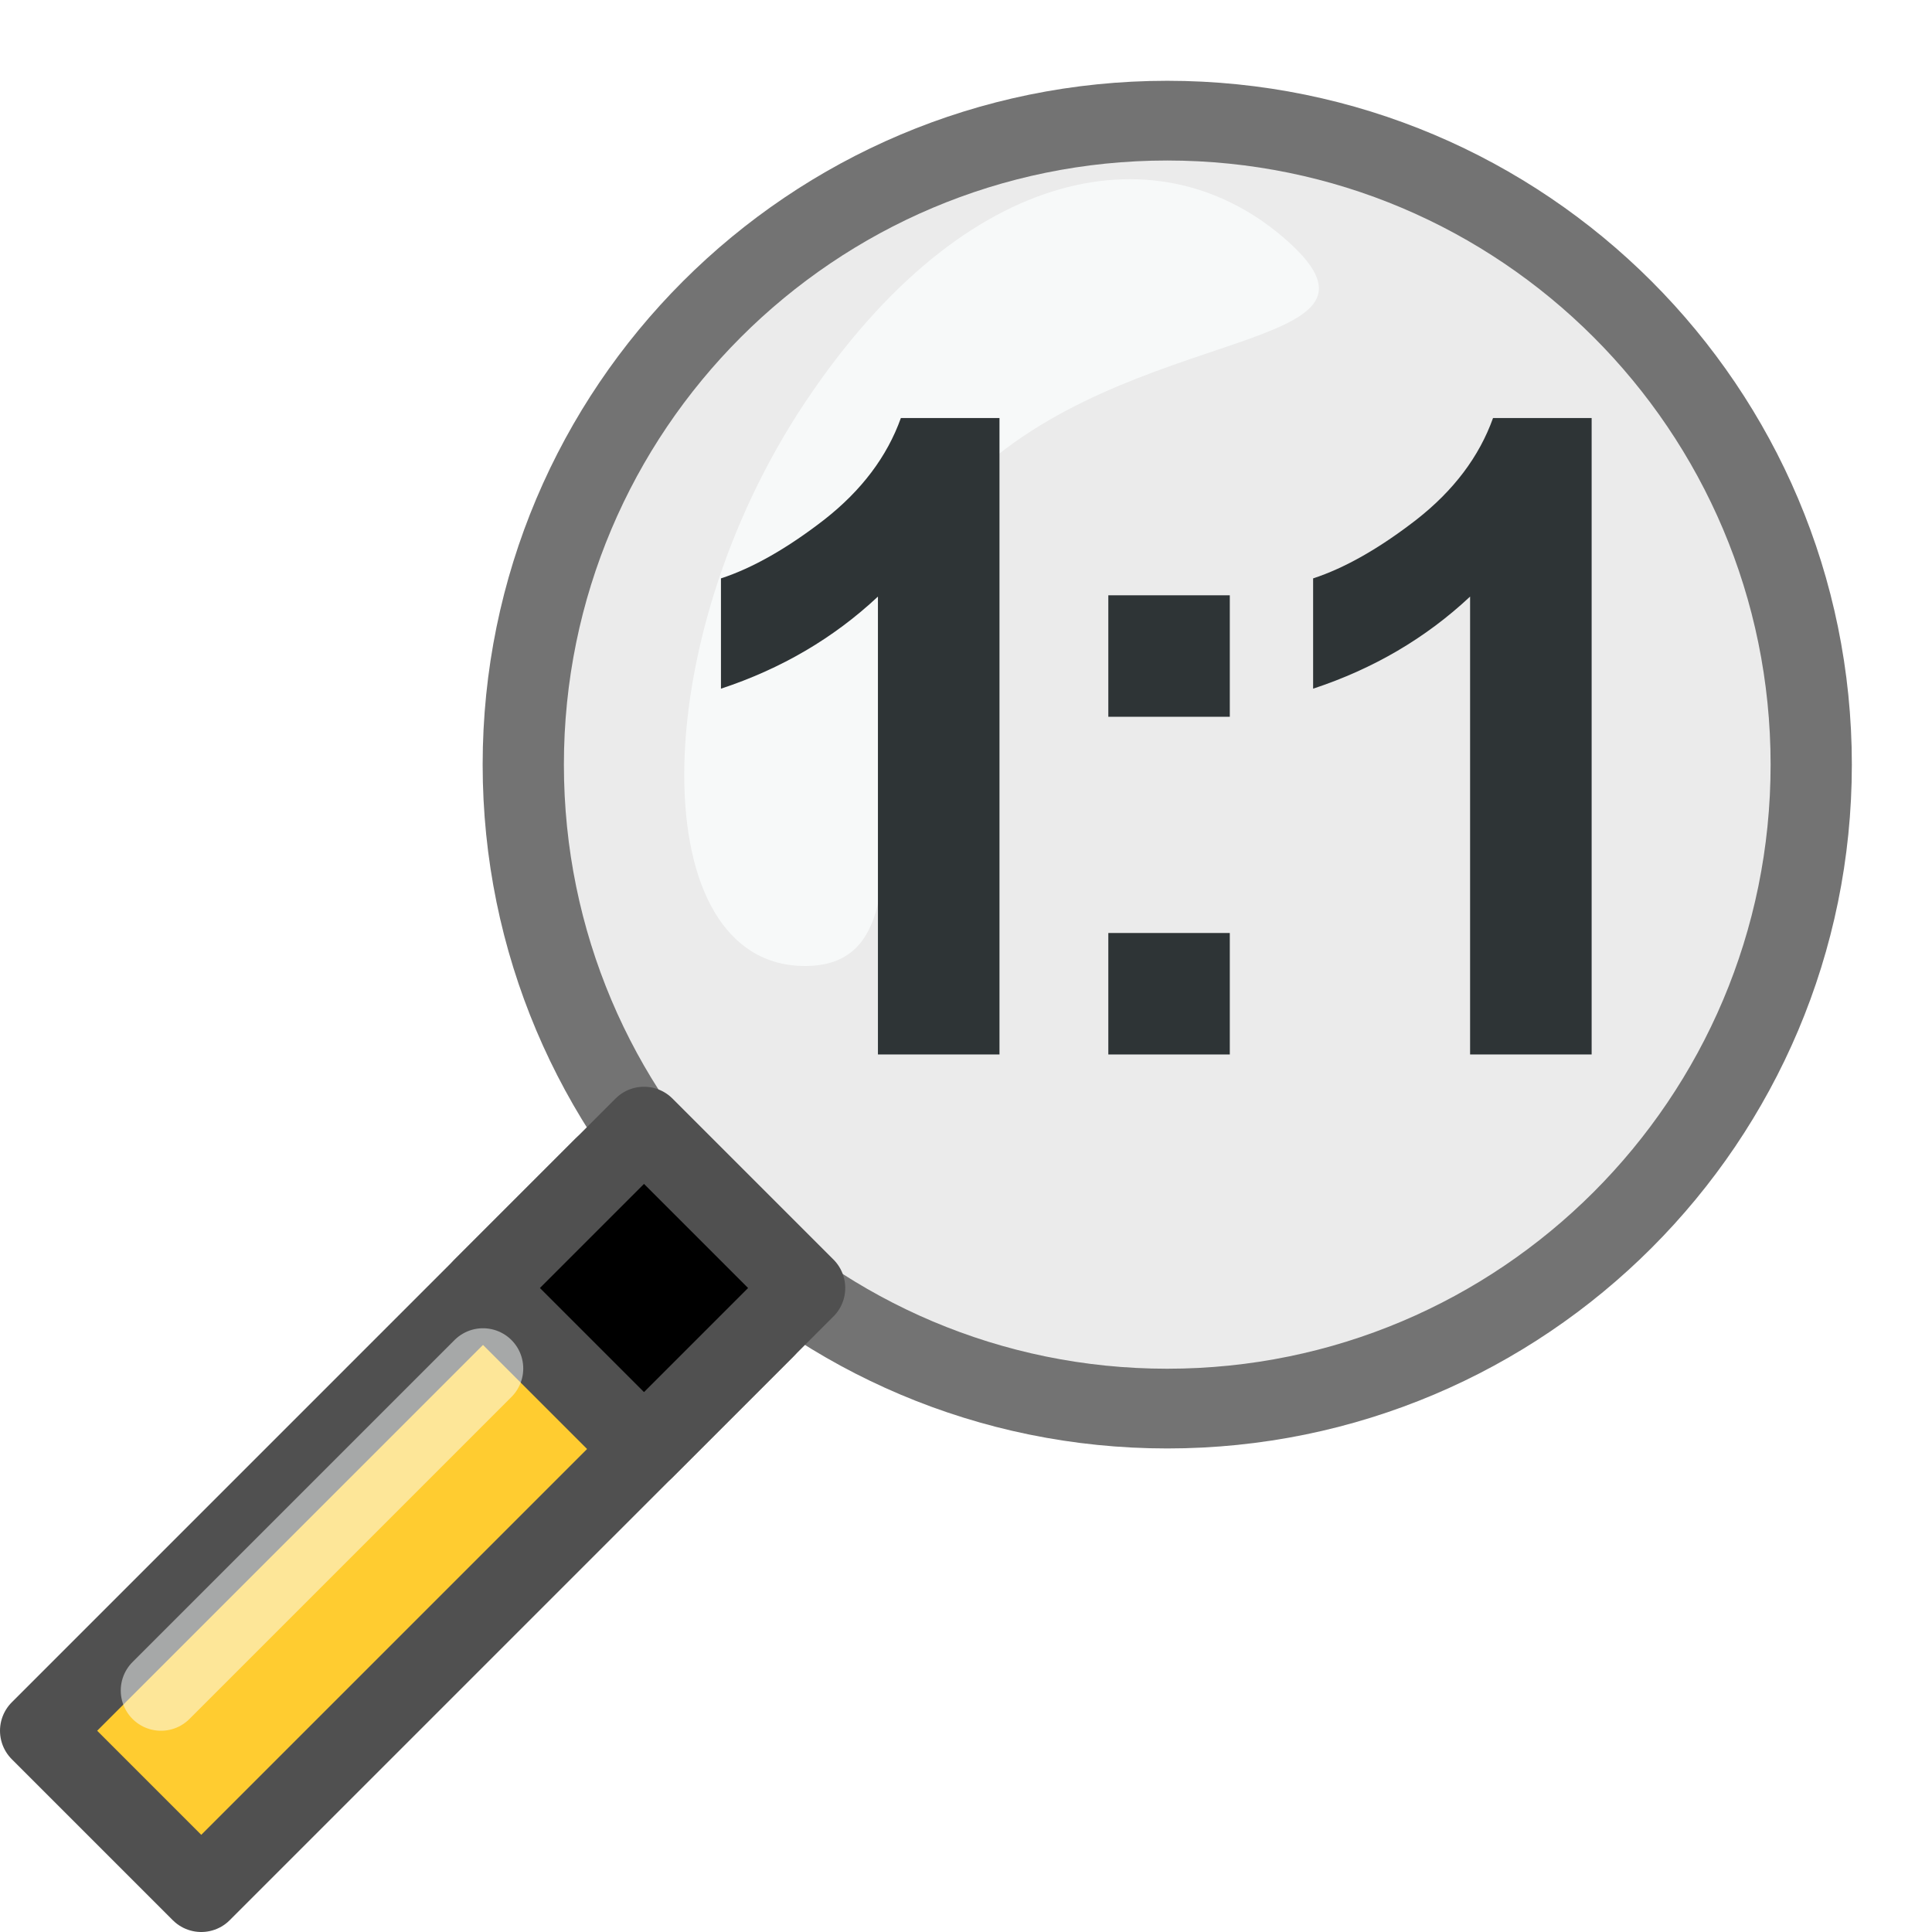
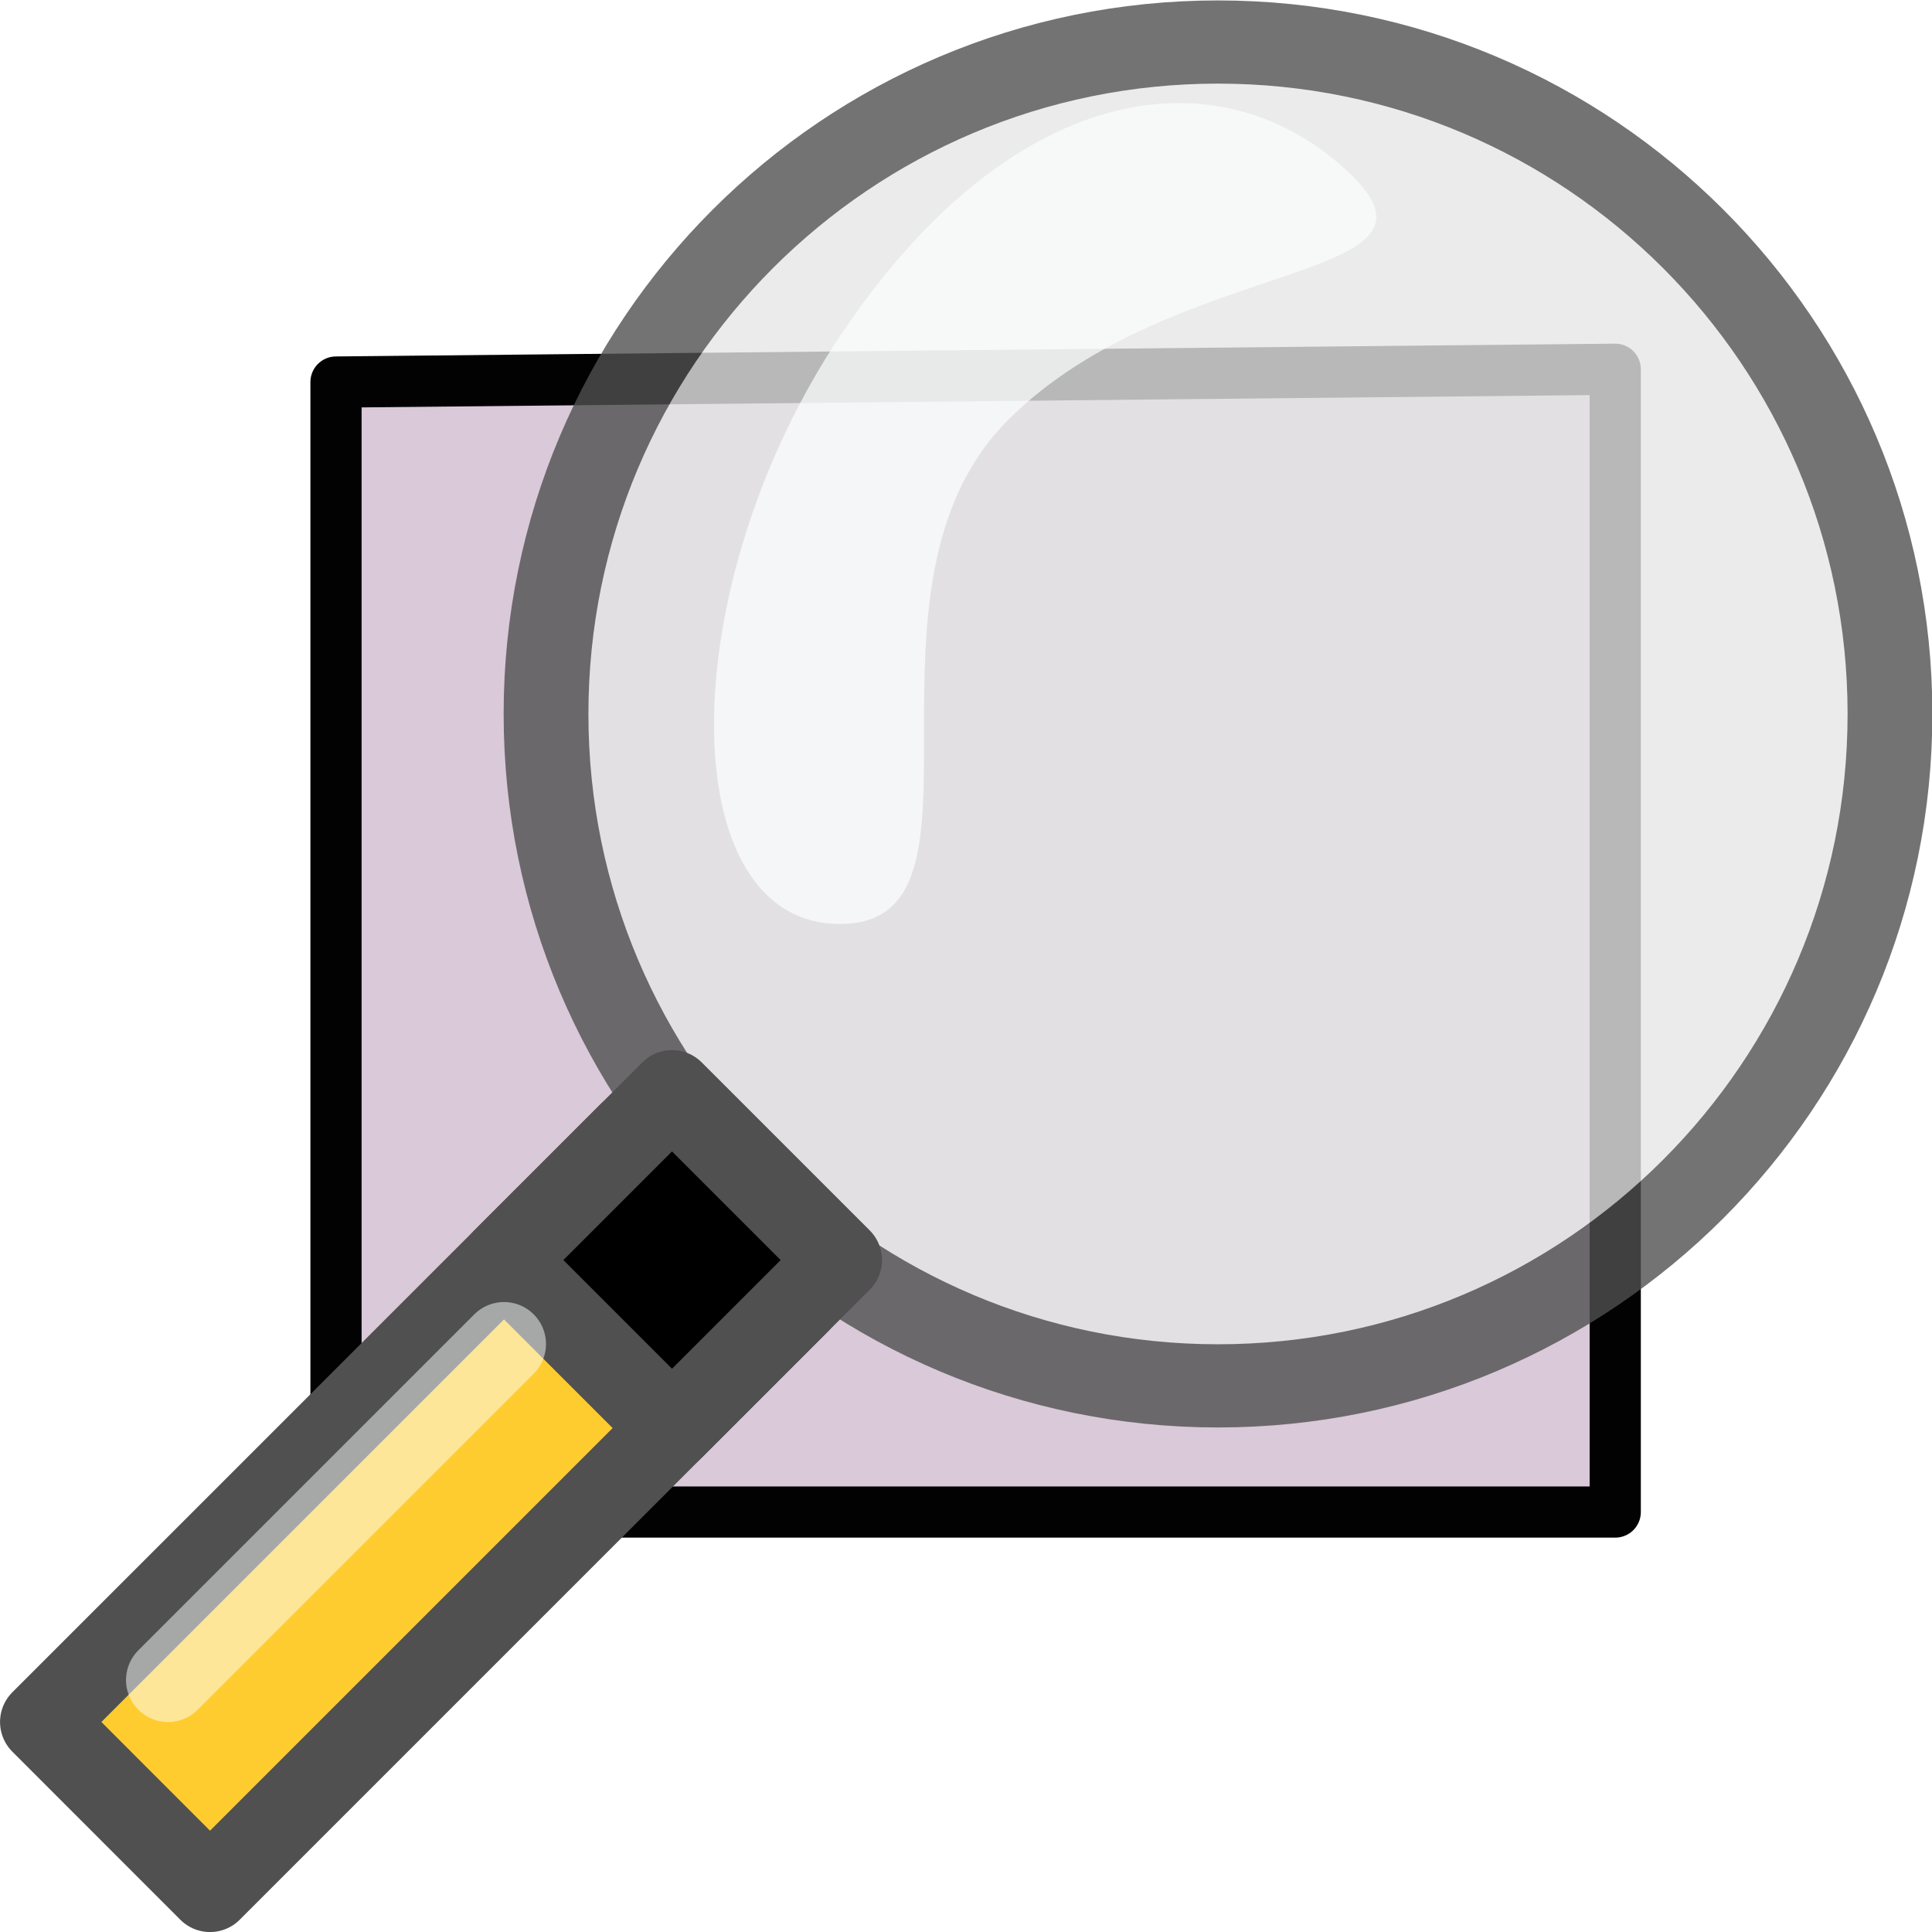
<svg xmlns="http://www.w3.org/2000/svg" xmlns:xlink="http://www.w3.org/1999/xlink" width="24" height="24" id="svg5692" version="1.1" style="display:inline">
  <defs id="defs5694">
    <linearGradient id="linearGradient3657">
      <stop style="stop-color:#fce94f;stop-opacity:1;" offset="0" id="stop3659" />
      <stop style="stop-color:#e7ce04;stop-opacity:1;" offset="1" id="stop3661" />
    </linearGradient>
    <linearGradient id="linearGradient2877">
      <stop style="stop-color:#edd400;stop-opacity:1;" offset="0" id="stop2879" />
      <stop style="stop-color:#c2ad00;stop-opacity:1;" offset="1" id="stop2881" />
    </linearGradient>
    <linearGradient id="linearGradient4042">
      <stop style="stop-color:#f2d6a9;stop-opacity:1;" offset="0" id="stop4044" />
      <stop style="stop-color:#e9b96e;stop-opacity:1;" offset="1" id="stop4046" />
    </linearGradient>
    <linearGradient id="linearGradient2843">
      <stop style="stop-color:#eeeeec;stop-opacity:1;" offset="0" id="stop2845" />
      <stop style="stop-color:#c8c8c2;stop-opacity:1;" offset="1" id="stop2847" />
    </linearGradient>
    <linearGradient id="linearGradient2835">
      <stop style="stop-color:#ccf2a6;stop-opacity:1;" offset="0" id="stop2837" />
      <stop style="stop-color:#8ae234;stop-opacity:1;" offset="1" id="stop2839" />
    </linearGradient>
    <radialGradient xlink:href="#linearGradient4042" id="radialGradient4048" cx="0.5" cy="17.838" fx="0.5" fy="17.838" r="6.159" gradientTransform="matrix(0.8118545,0.9742254,-1.105248,0.9210397,19.80998,-0.4170292)" gradientUnits="userSpaceOnUse" />
    <radialGradient xlink:href="#linearGradient4042-2" id="radialGradient4048-2" cx="8.577" cy="3.866" fx="8.577" fy="3.866" r="6.159" gradientTransform="matrix(0.8118545,1.136596,-1.170727,0.8362331,20.06315,-1.481798)" gradientUnits="userSpaceOnUse" />
    <linearGradient id="linearGradient4042-2">
      <stop style="stop-color:#f2d6a9;stop-opacity:1;" offset="0" id="stop4044-8" />
      <stop style="stop-color:#e9b96e;stop-opacity:1;" offset="1" id="stop4046-4" />
    </linearGradient>
    <radialGradient r="6.159" fy="17.838" fx="0.5" cy="17.838" cx="0.5" gradientTransform="matrix(0.8118545,0.9742254,-1.105248,0.9210397,19.80998,-8.417029)" gradientUnits="userSpaceOnUse" id="radialGradient4067" xlink:href="#linearGradient4042-2" />
    <radialGradient xlink:href="#linearGradient4042-2" id="radialGradient4094" gradientUnits="userSpaceOnUse" gradientTransform="matrix(0.8118545,1.136596,-1.170727,0.8362331,20.06315,-1.481798)" cx="8.577" cy="3.866" fx="8.577" fy="3.866" r="6.159" />
    <radialGradient xlink:href="#linearGradient4042-2" id="radialGradient4097" gradientUnits="userSpaceOnUse" gradientTransform="matrix(0.8118545,1.136596,-1.170727,0.8362331,20.06315,-1.481798)" cx="8.577" cy="3.866" fx="8.577" fy="3.866" r="6.159" />
    <radialGradient xlink:href="#linearGradient4042-2" id="radialGradient4100" gradientUnits="userSpaceOnUse" gradientTransform="matrix(0.8118545,1.136596,-1.170727,0.8362331,20.06315,-1.481798)" cx="8.577" cy="3.866" fx="8.577" fy="3.866" r="6.159" />
    <radialGradient xlink:href="#linearGradient4042-2" id="radialGradient4103" gradientUnits="userSpaceOnUse" gradientTransform="matrix(0.8118545,1.136596,-1.170727,0.8362331,20.06315,-1.481798)" cx="8.577" cy="3.866" fx="8.577" fy="3.866" r="6.159" />
    <radialGradient xlink:href="#linearGradient4042" id="radialGradient4106" gradientUnits="userSpaceOnUse" gradientTransform="matrix(0.8118545,0.9742254,-1.105248,0.9210397,19.80998,-0.4170292)" cx="0.5" cy="17.838" fx="0.5" fy="17.838" r="6.159" />
    <radialGradient xlink:href="#linearGradient4042" id="radialGradient4109" gradientUnits="userSpaceOnUse" gradientTransform="matrix(0.8118545,0.9742254,-1.105248,0.9210397,19.80998,-0.4170292)" cx="0.5" cy="17.838" fx="0.5" fy="17.838" r="6.159" />
    <radialGradient xlink:href="#linearGradient4042" id="radialGradient4112" gradientUnits="userSpaceOnUse" gradientTransform="matrix(0.8118545,0.9742254,-1.105248,0.9210397,19.80998,-0.4170292)" cx="0.5" cy="17.838" fx="0.5" fy="17.838" r="6.159" />
    <radialGradient xlink:href="#linearGradient4042" id="radialGradient4115" gradientUnits="userSpaceOnUse" gradientTransform="matrix(0.8118545,0.9742254,-1.105248,0.9210397,19.80998,-0.4170292)" cx="0.5" cy="17.838" fx="0.5" fy="17.838" r="6.159" />
    <radialGradient xlink:href="#linearGradient4042" id="radialGradient4118" gradientUnits="userSpaceOnUse" gradientTransform="matrix(0.8118545,0.9742254,-1.105248,0.9210397,19.80998,-0.4170292)" cx="0.5" cy="17.838" fx="0.5" fy="17.838" r="6.159" />
    <linearGradient xlink:href="#linearGradient3657" id="linearGradient3663" x1="10.5" y1="10.5" x2="13.5" y2="18.5" gradientUnits="userSpaceOnUse" />
    <linearGradient xlink:href="#linearGradient3657" id="linearGradient3669" gradientUnits="userSpaceOnUse" x1="10.5" y1="10.5" x2="13.5" y2="18.5" gradientTransform="translate(0,-3)" />
  </defs>
  <g id="layer4" style="display:inline" transform="translate(0,-8)">
-     <path id="path3832" d="m 7.5,22.5 c 0,2 2,2 2,2 0,0 -7,7 -7,7 l -2,-2 7,-7 z" style="fill:#ffcc30;fill-opacity:1;fill-rule:evenodd;stroke:#505050;stroke-width:1;stroke-linecap:butt;stroke-linejoin:round;stroke-miterlimit:4;stroke-opacity:1;stroke-dasharray:none" />
-     <path transform="matrix(1.342007,0,0,1.317036,-1.604085,8.279109)" d="M 17.961,7 A 5.961,6.074 0 1 1 6.039,7 5.961,6.074 0 1 1 17.961,7 z" id="path3834" style="opacity:0.8;fill:#e6e6e6;fill-opacity:1;fill-rule:nonzero;stroke:#505050;stroke-width:0.752;stroke-linecap:round;stroke-linejoin:round;stroke-miterlimit:4;stroke-opacity:1;stroke-dasharray:none;stroke-dashoffset:7" />
-     <path id="path3836" d="m 6,24 2,-2 L 10,24 l -2,2 -2,-2 z" style="fill:#000000;fill-rule:evenodd;stroke:#505050;stroke-width:1;stroke-linecap:butt;stroke-linejoin:round;stroke-miterlimit:4;stroke-opacity:1;stroke-dasharray:none" />
-     <path id="path3838" d="m 10,13 c 2,-3 4.442,-3.398 6,-2 1.558,1.398 -2,1 -4,3 -2,2 0,6 -2,6 -2,0 -2,-4 0,-7 z" style="opacity:0.7;fill:#fcffff;fill-rule:evenodd;stroke:none;display:inline" />
-     <path id="path2832" d="m 2,29 4,-4" style="opacity:0.5;fill:#000000;fill-opacity:1;fill-rule:nonzero;stroke:#fcffff;stroke-width:1;stroke-linecap:round;stroke-linejoin:round;stroke-miterlimit:4;stroke-opacity:1;stroke-dasharray:none;stroke-dashoffset:0;marker:none;visibility:visible;display:inline;overflow:visible;enable-background:accumulate" />
-     <g style="font-size:11px;font-style:normal;font-variant:normal;font-weight:bold;font-stretch:normal;text-align:start;line-height:100%;letter-spacing:0px;word-spacing:0px;writing-mode:lr-tb;text-anchor:start;fill:#2e3436;fill-opacity:1;stroke:none;font-family:Georgia;-inkscape-font-specification:Georgia Bold" id="text4850">
-       <path d="m 12.415,21.099 -1.509,0 0,-5.688 c -0.551,0.516 -1.201,0.897 -1.95,1.144 l 0,-1.37 c 0.394,-0.129 0.822,-0.372 1.284,-0.73 0.462,-0.362 0.779,-0.782 0.951,-1.262 l 1.225,0 0,7.906" style="letter-spacing:-1.22px;font-family:Arial;-inkscape-font-specification:Arial Bold" id="path3047" />
-       <path d="m 13.768,16.904 0,-1.509 1.509,0 0,1.509 -1.509,0 m 0,4.195 0,-1.509 1.509,0 0,1.509 -1.509,0" style="letter-spacing:-1.22px;font-family:Arial;-inkscape-font-specification:Arial Bold" id="path3049" />
-       <path d="m 19.771,21.099 -1.509,0 0,-5.688 c -0.551,0.516 -1.201,0.897 -1.95,1.144 l 0,-1.37 c 0.394,-0.129 0.822,-0.372 1.284,-0.73 0.462,-0.362 0.779,-0.782 0.951,-1.262 l 1.225,0 0,7.906" style="letter-spacing:-1.22px;font-family:Arial;-inkscape-font-specification:Arial Bold" id="path3051" />
-     </g>
+     <path id="rect7374" d="m 4.174,12.746 15.891,-0.159 0,14.196 -15.891,0 0,-14.037 z" style="opacity:0.99;fill:#d9c9d9;fill-opacity:1;fill-rule:nonzero;stroke:#000000;stroke-width:0.636;stroke-linecap:butt;stroke-linejoin:round;stroke-miterlimit:4;stroke-opacity:1;stroke-dasharray:none;stroke-dashoffset:0.96;display:inline;enable-background:new" />
+     <path transform="matrix(1.400355,0,0,1.374201,-1.673829,7.249508)" d="M 17.961,7 A 5.961,6.074 0 1 1 6.039,7 5.961,6.074 0 1 1 17.961,7 z" id="path3834" style="opacity:0.8;fill:#e6e6e6;fill-opacity:1;fill-rule:nonzero;stroke:#505050;stroke-width:0.752;stroke-linecap:round;stroke-linejoin:round;stroke-miterlimit:4;stroke-opacity:1;stroke-dasharray:none;stroke-dashoffset:7" />
+     <path id="path3832" d="m 7.826,22.088 c 0,2.087 2.087,2.087 2.087,2.087 0,0 -7.304,7.304 -7.304,7.304 L 0.522,29.391 7.826,22.088 z" style="fill:#ffcc30;fill-opacity:1;fill-rule:evenodd;stroke:#505050;stroke-width:1.043;stroke-linecap:butt;stroke-linejoin:round;stroke-miterlimit:4;stroke-opacity:1;stroke-dasharray:none" />
+     <path id="path3836" d="M 6.261,23.653 8.348,21.566 10.435,23.653 8.348,25.74 6.261,23.653 z" style="fill:#000000;fill-rule:evenodd;stroke:#505050;stroke-width:1.043;stroke-linecap:butt;stroke-linejoin:round;stroke-miterlimit:4;stroke-opacity:1;stroke-dasharray:none" />
+     <path id="path3838" d="m 10.435,12.175 c 2.087,-3.13 4.635,-3.546 6.261,-2.087 1.625,1.459 -2.087,1.043 -4.174,3.13 -2.087,2.087 0,6.26 -2.087,6.26 -2.087,0 -2.087,-4.174 0,-7.304 z" style="opacity:0.7;fill:#fcffff;fill-rule:evenodd;stroke:none;display:inline" />
+     <path id="path2832" d="M 2.087,28.87 6.261,24.696" style="opacity:0.5;fill:#000000;fill-opacity:1;fill-rule:nonzero;stroke:#fcffff;stroke-width:1.043;stroke-linecap:round;stroke-linejoin:round;stroke-miterlimit:4;stroke-opacity:1;stroke-dasharray:none;stroke-dashoffset:0;marker:none;visibility:visible;display:inline;overflow:visible;enable-background:accumulate" />
  </g>
</svg>
